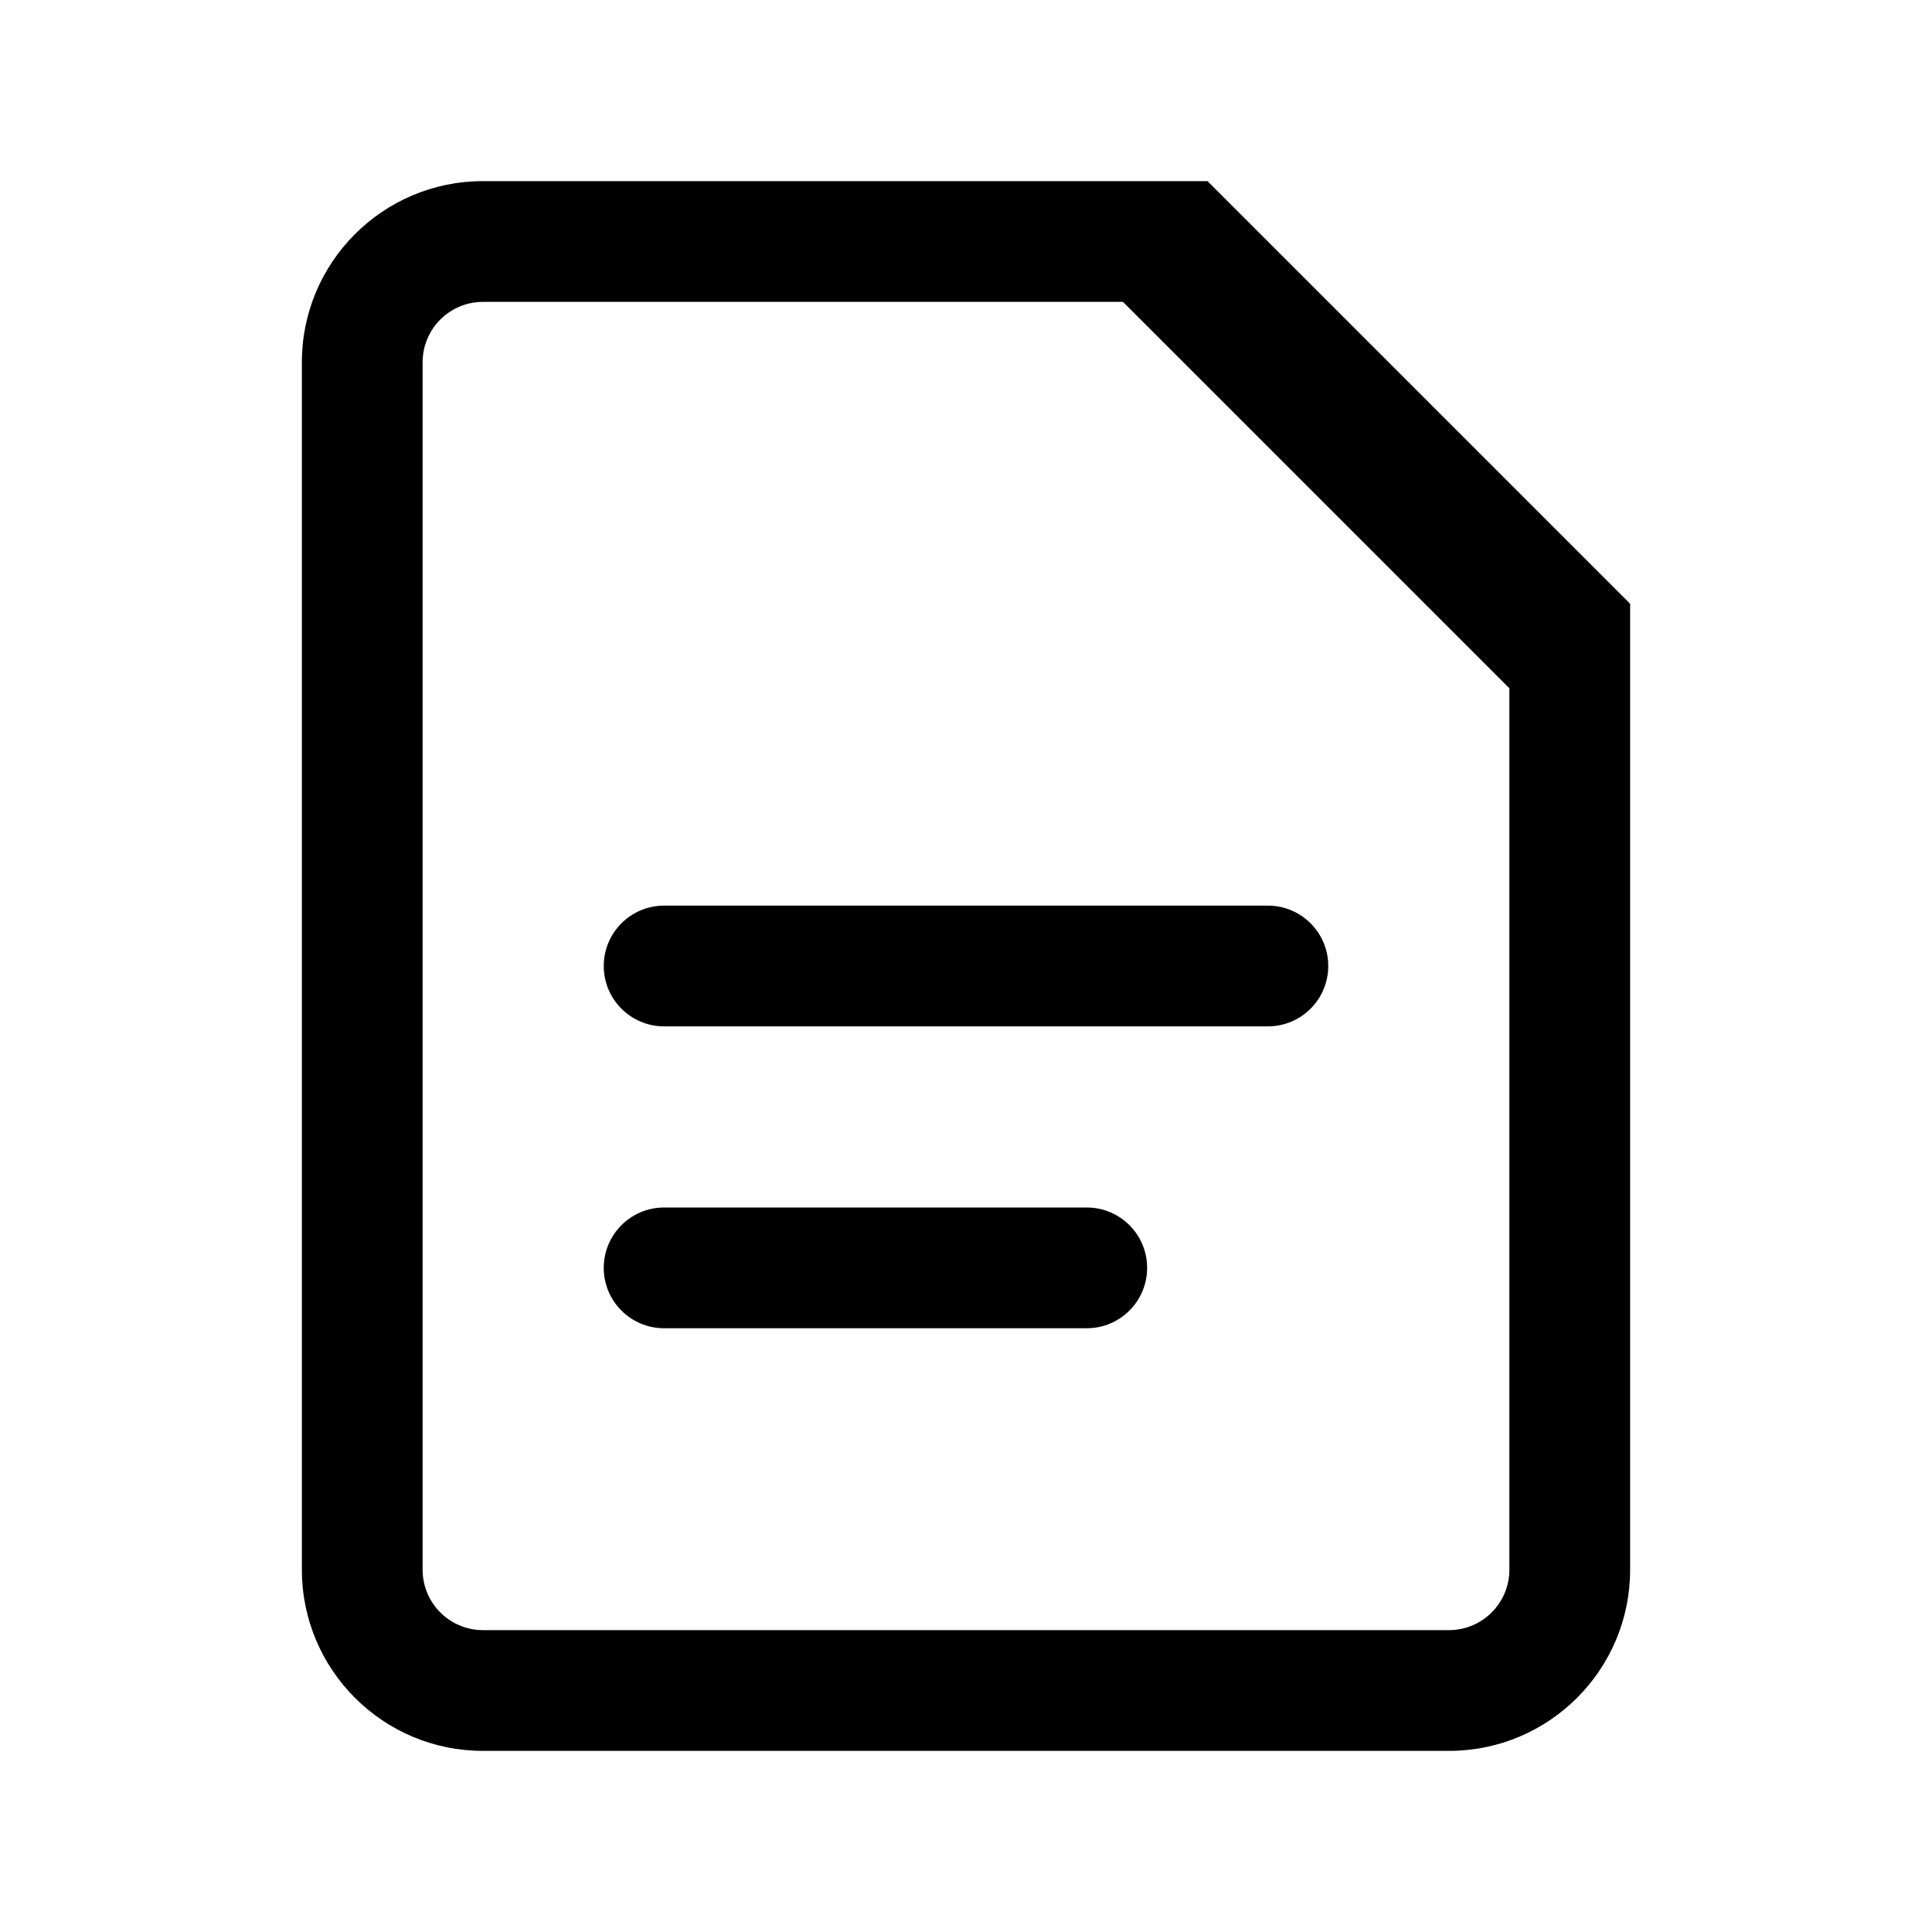
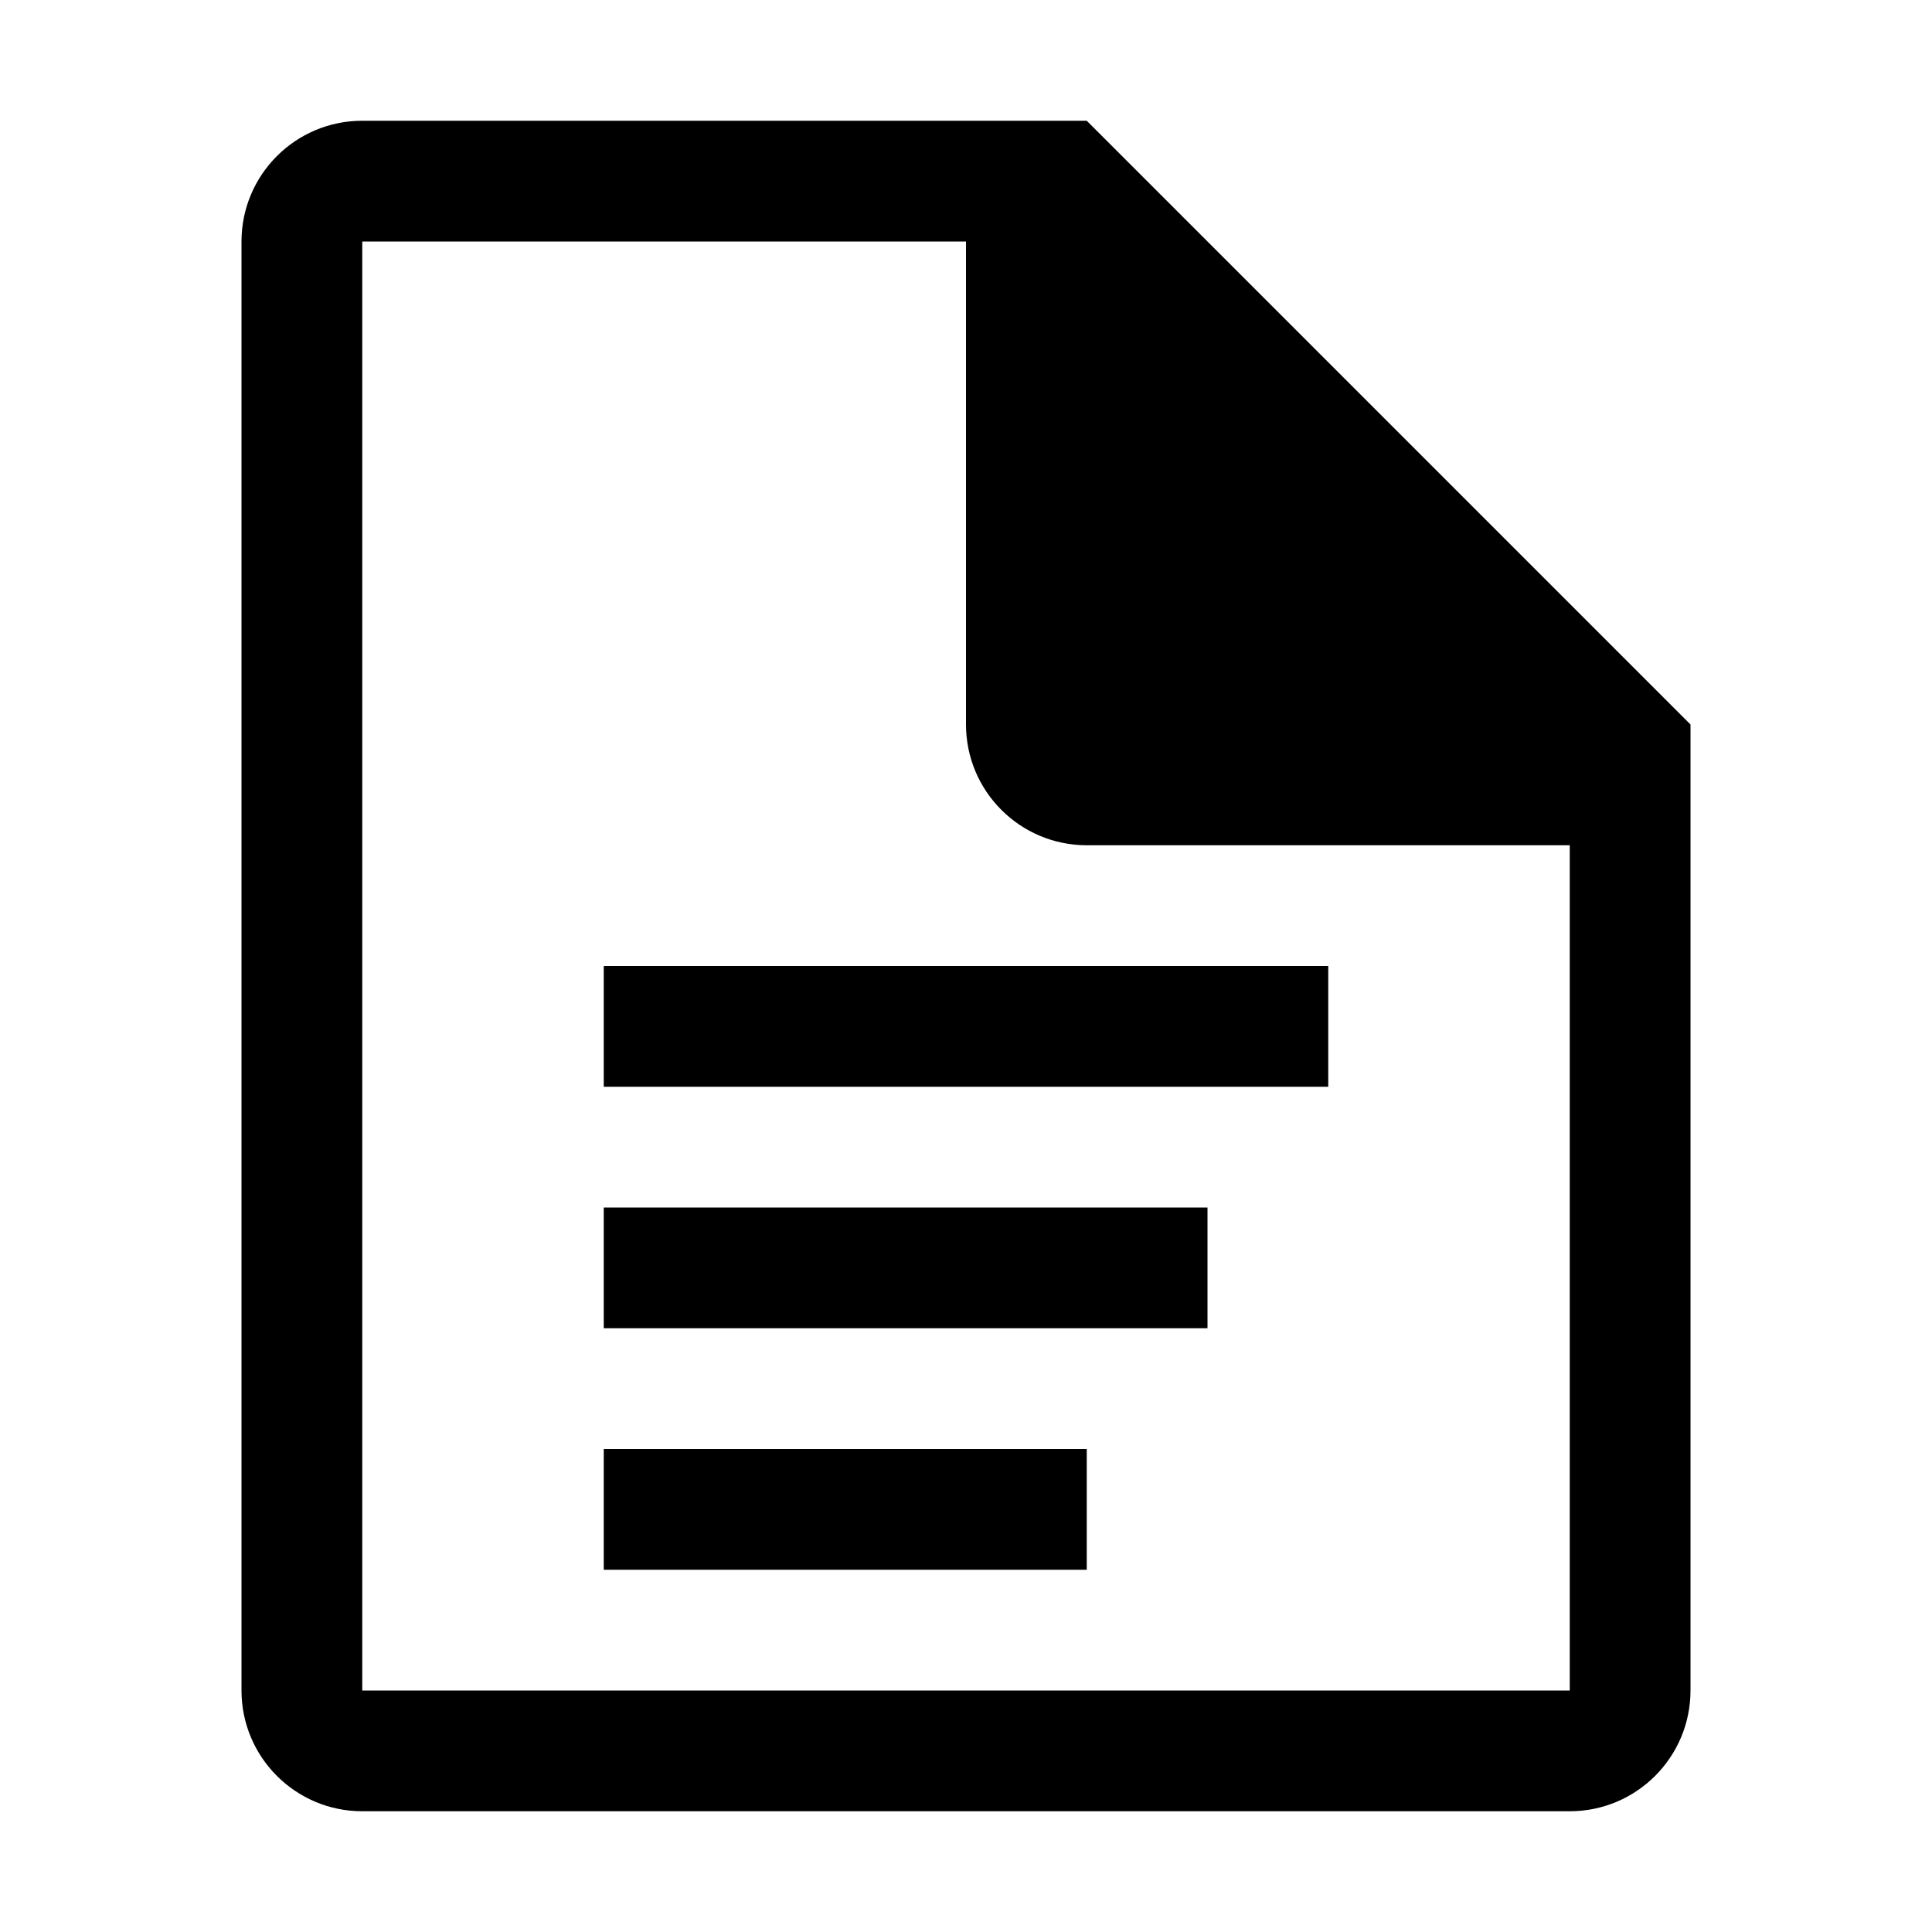
<svg xmlns="http://www.w3.org/2000/svg" viewBox="0 0 16 16">
-   <path d="M4 1.5A1.5 1.5 0 0 0 2.5 3v10A1.5 1.5 0 0 0 4 14.5h8a1.5 1.5 0 0 0 1.5-1.5V5L10 1.5H4zm0 1h5.3L12.5 5.7V13a.5.5 0 0 1-.5.5H4a.5.5 0 0 1-.5-.5V3A.5.5 0 0 1 4 2.5zm1.5 5h5a.5.5 0 0 1 0 1h-5a.5.5 0 0 1 0-1zm0 2.5h3.5a.5.5 0 0 1 0 1H5.5a.5.5 0 0 1 0-1z" fill="#000" />
+   <path fill="#000" fill-rule="evenodd" d="M2 2a1 1 0 0 1 1-1h6l5 5v8a1 1 0 0 1-1 1H3a1 1 0 0 1-1-1Zm1 0h5v4a1 1 0 0 0 1 1h4v7H3Zm2 6h6v1H5Zm0 2h5v1H5Zm0 2h4v1H5Z" />
</svg>
